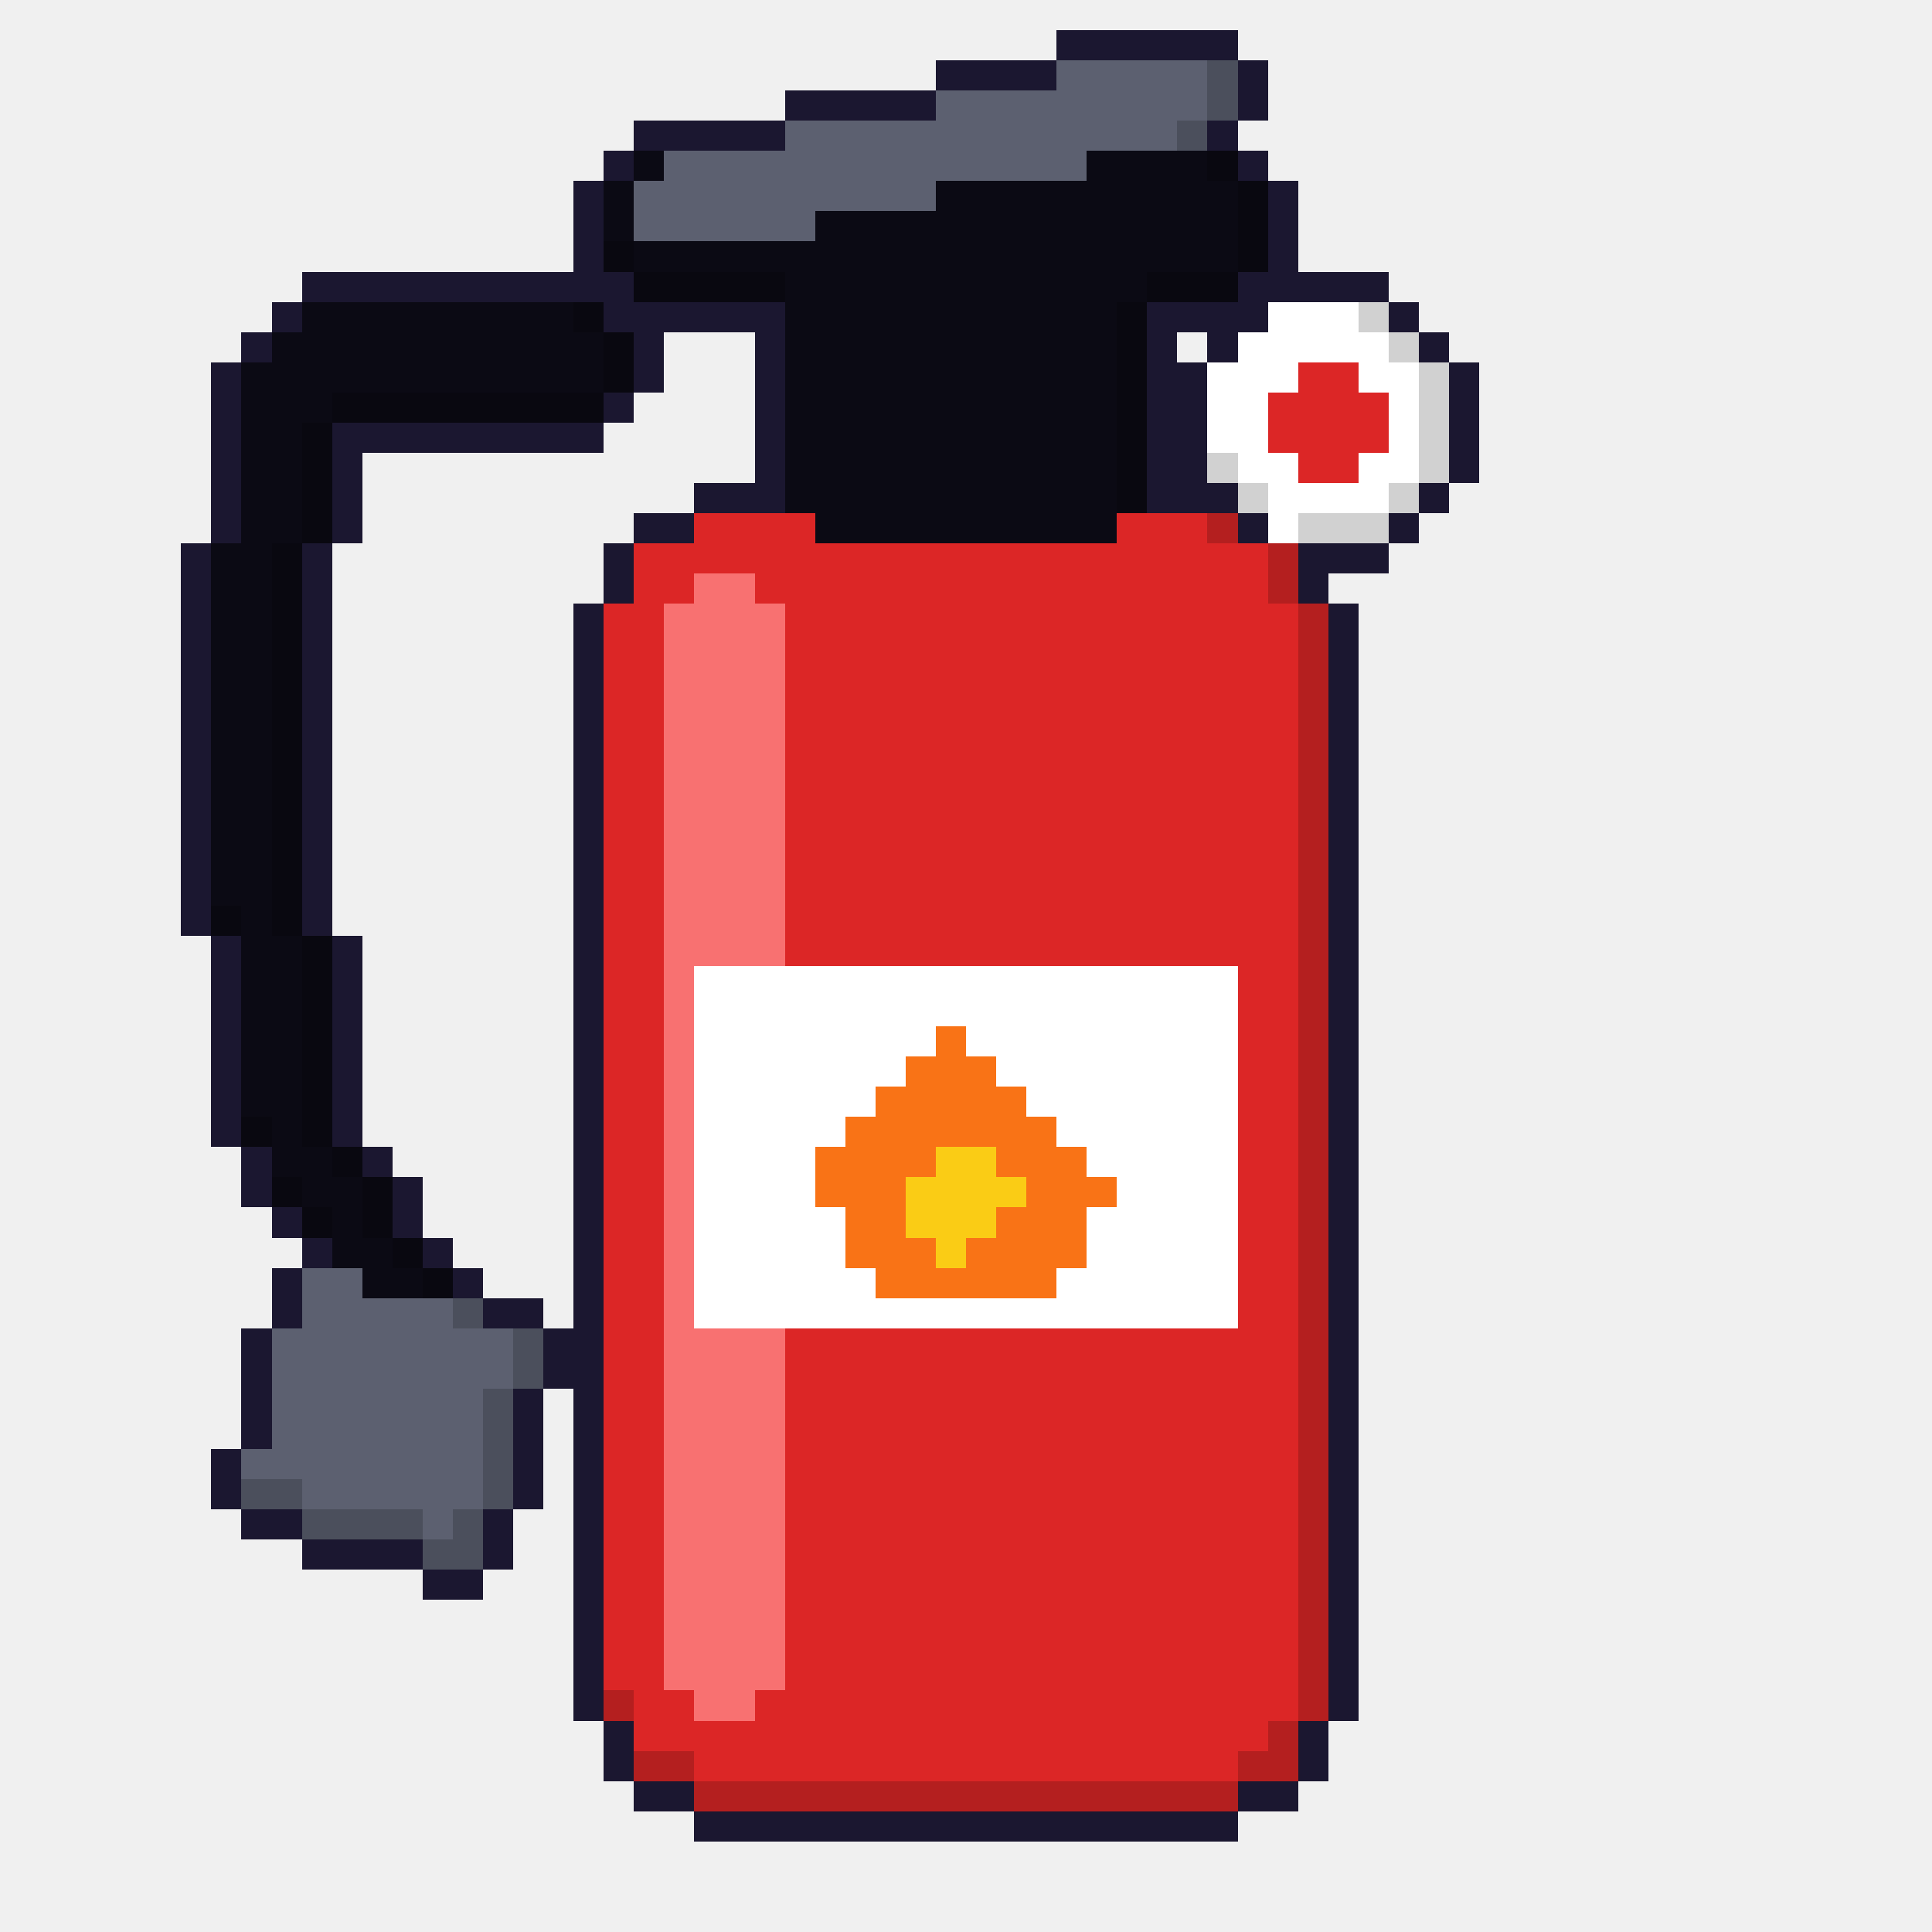
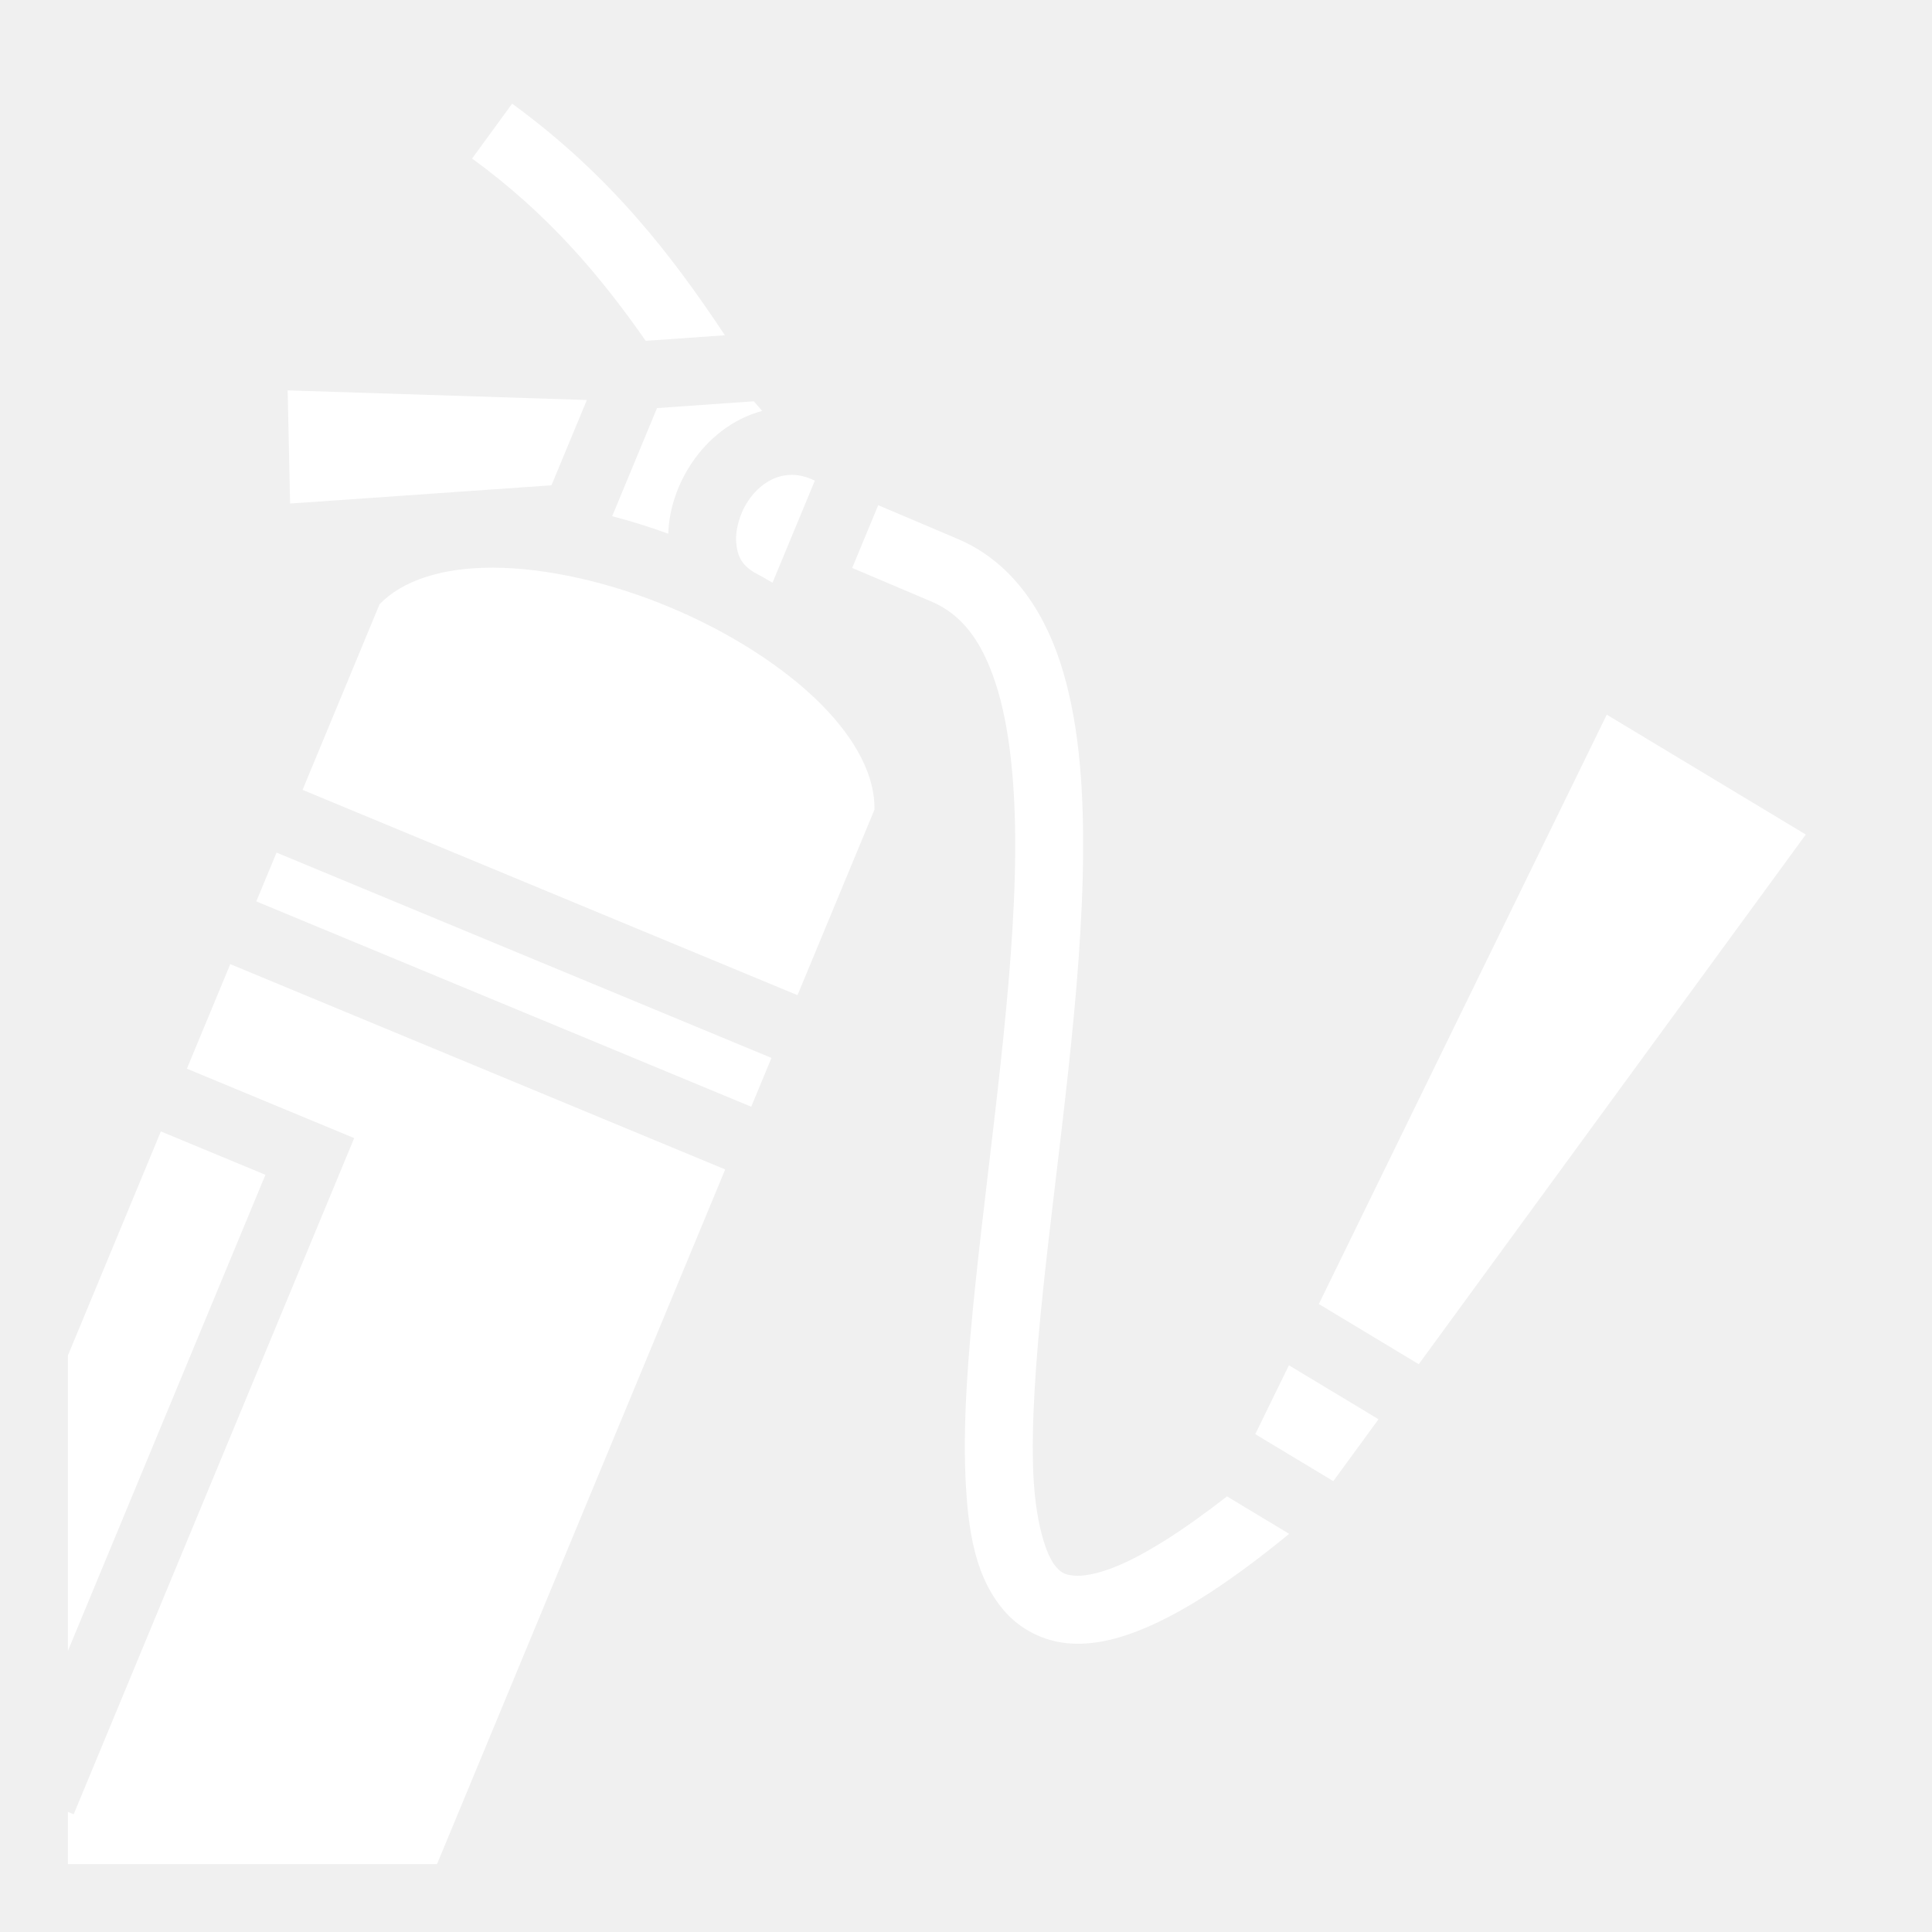
- <svg xmlns="http://www.w3.org/2000/svg" viewBox="0 0 64 64" shape-rendering="crispEdges">
-   <rect x="35" y="1" width="6" height="1" fill="#1b1730" />
-   <rect x="31" y="2" width="4" height="1" fill="#1b1730" />
-   <rect x="35" y="2" width="5" height="1" fill="#5c6070" />
-   <rect x="40" y="2" width="1" height="2" fill="#4b4f5c" />
-   <rect x="41" y="2" width="1" height="2" fill="#1b1730" />
-   <rect x="26" y="3" width="5" height="1" fill="#1b1730" />
-   <rect x="31" y="3" width="9" height="1" fill="#5c6070" />
-   <rect x="21" y="4" width="5" height="1" fill="#1b1730" />
-   <rect x="26" y="4" width="13" height="1" fill="#5c6070" />
-   <rect x="39" y="4" width="1" height="1" fill="#4b4f5c" />
-   <rect x="40" y="4" width="1" height="1" fill="#1b1730" />
-   <rect x="20" y="5" width="1" height="1" fill="#1b1730" />
-   <rect x="21" y="5" width="1" height="1" fill="#0b0a14" />
-   <rect x="22" y="5" width="14" height="1" fill="#5c6070" />
-   <rect x="36" y="5" width="4" height="1" fill="#0b0a14" />
-   <rect x="40" y="5" width="1" height="1" fill="#090810" />
-   <rect x="41" y="5" width="1" height="1" fill="#1b1730" />
-   <rect x="19" y="6" width="1" height="3" fill="#1b1730" />
-   <rect x="20" y="6" width="1" height="2" fill="#0b0a14" />
-   <rect x="21" y="6" width="10" height="1" fill="#5c6070" />
-   <rect x="31" y="6" width="10" height="1" fill="#0b0a14" />
-   <rect x="41" y="6" width="1" height="3" fill="#090810" />
-   <rect x="42" y="6" width="1" height="3" fill="#1b1730" />
-   <rect x="21" y="7" width="6" height="1" fill="#5c6070" />
-   <rect x="27" y="7" width="14" height="1" fill="#0b0a14" />
-   <rect x="20" y="8" width="1" height="1" fill="#090810" />
-   <rect x="21" y="8" width="20" height="1" fill="#0b0a14" />
-   <rect x="10" y="9" width="11" height="1" fill="#1b1730" />
-   <rect x="21" y="9" width="5" height="1" fill="#090810" />
-   <rect x="26" y="9" width="12" height="1" fill="#0b0a14" />
-   <rect x="38" y="9" width="3" height="1" fill="#090810" />
-   <rect x="41" y="9" width="5" height="1" fill="#1b1730" />
-   <rect x="9" y="10" width="1" height="1" fill="#1b1730" />
-   <rect x="10" y="10" width="9" height="1" fill="#0b0a14" />
-   <rect x="19" y="10" width="1" height="1" fill="#090810" />
-   <rect x="20" y="10" width="6" height="1" fill="#1b1730" />
-   <rect x="26" y="10" width="11" height="7" fill="#0b0a14" />
-   <rect x="37" y="10" width="1" height="7" fill="#090810" />
-   <rect x="38" y="10" width="4" height="1" fill="#1b1730" />
-   <rect x="42" y="10" width="3" height="1" fill="#ffffff" />
-   <rect x="45" y="10" width="1" height="1" fill="#d1d1d1" />
-   <rect x="46" y="10" width="1" height="1" fill="#1b1730" />
-   <rect x="8" y="11" width="1" height="1" fill="#1b1730" />
-   <rect x="9" y="11" width="11" height="1" fill="#0b0a14" />
-   <rect x="20" y="11" width="1" height="2" fill="#090810" />
-   <rect x="21" y="11" width="1" height="2" fill="#1b1730" />
-   <rect x="25" y="11" width="1" height="5" fill="#1b1730" />
-   <rect x="38" y="11" width="1" height="1" fill="#1b1730" />
-   <rect x="40" y="11" width="1" height="1" fill="#1b1730" />
-   <rect x="41" y="11" width="5" height="1" fill="#ffffff" />
-   <rect x="46" y="11" width="1" height="1" fill="#d1d1d1" />
-   <rect x="47" y="11" width="1" height="1" fill="#1b1730" />
-   <rect x="7" y="12" width="1" height="6" fill="#1b1730" />
-   <rect x="8" y="12" width="12" height="1" fill="#0b0a14" />
-   <rect x="38" y="12" width="2" height="4" fill="#1b1730" />
-   <rect x="40" y="12" width="3" height="1" fill="#ffffff" />
-   <rect x="43" y="12" width="2" height="1" fill="#dc2626" />
-   <rect x="45" y="12" width="2" height="1" fill="#ffffff" />
-   <rect x="47" y="12" width="1" height="4" fill="#d1d1d1" />
-   <rect x="48" y="12" width="1" height="4" fill="#1b1730" />
-   <rect x="8" y="13" width="3" height="1" fill="#0b0a14" />
-   <rect x="11" y="13" width="9" height="1" fill="#090810" />
-   <rect x="20" y="13" width="1" height="1" fill="#1b1730" />
-   <rect x="40" y="13" width="2" height="2" fill="#ffffff" />
-   <rect x="42" y="13" width="4" height="2" fill="#dc2626" />
-   <rect x="46" y="13" width="1" height="2" fill="#ffffff" />
-   <rect x="8" y="14" width="2" height="4" fill="#0b0a14" />
-   <rect x="10" y="14" width="1" height="4" fill="#090810" />
-   <rect x="11" y="14" width="9" height="1" fill="#1b1730" />
-   <rect x="11" y="15" width="1" height="3" fill="#1b1730" />
-   <rect x="40" y="15" width="1" height="1" fill="#d1d1d1" />
-   <rect x="41" y="15" width="2" height="1" fill="#ffffff" />
-   <rect x="43" y="15" width="2" height="1" fill="#dc2626" />
-   <rect x="45" y="15" width="2" height="1" fill="#ffffff" />
-   <rect x="23" y="16" width="3" height="1" fill="#1b1730" />
-   <rect x="38" y="16" width="3" height="1" fill="#1b1730" />
-   <rect x="41" y="16" width="1" height="1" fill="#d1d1d1" />
-   <rect x="42" y="16" width="4" height="1" fill="#ffffff" />
-   <rect x="46" y="16" width="1" height="1" fill="#d1d1d1" />
-   <rect x="47" y="16" width="1" height="1" fill="#1b1730" />
-   <rect x="21" y="17" width="2" height="1" fill="#1b1730" />
-   <rect x="23" y="17" width="4" height="1" fill="#dc2626" />
-   <rect x="27" y="17" width="10" height="1" fill="#0b0a14" />
-   <rect x="37" y="17" width="3" height="1" fill="#dc2626" />
-   <rect x="40" y="17" width="1" height="1" fill="#b41f1f" />
-   <rect x="41" y="17" width="1" height="1" fill="#1b1730" />
-   <rect x="42" y="17" width="1" height="1" fill="#ffffff" />
-   <rect x="43" y="17" width="3" height="1" fill="#d1d1d1" />
-   <rect x="46" y="17" width="1" height="1" fill="#1b1730" />
-   <rect x="6" y="18" width="1" height="13" fill="#1b1730" />
-   <rect x="7" y="18" width="2" height="12" fill="#0b0a14" />
-   <rect x="9" y="18" width="1" height="13" fill="#090810" />
-   <rect x="10" y="18" width="1" height="13" fill="#1b1730" />
-   <rect x="20" y="18" width="1" height="2" fill="#1b1730" />
-   <rect x="21" y="18" width="21" height="1" fill="#dc2626" />
-   <rect x="42" y="18" width="1" height="2" fill="#b41f1f" />
-   <rect x="43" y="18" width="3" height="1" fill="#1b1730" />
-   <rect x="21" y="19" width="2" height="1" fill="#dc2626" />
-   <rect x="23" y="19" width="2" height="1" fill="#f87171" />
-   <rect x="25" y="19" width="17" height="1" fill="#dc2626" />
-   <rect x="43" y="19" width="1" height="1" fill="#1b1730" />
-   <rect x="19" y="20" width="1" height="24" fill="#1b1730" />
-   <rect x="20" y="20" width="2" height="36" fill="#dc2626" />
-   <rect x="22" y="20" width="4" height="12" fill="#f87171" />
-   <rect x="26" y="20" width="17" height="12" fill="#dc2626" />
-   <rect x="43" y="20" width="1" height="37" fill="#b41f1f" />
-   <rect x="44" y="20" width="1" height="37" fill="#1b1730" />
-   <rect x="7" y="30" width="1" height="1" fill="#090810" />
-   <rect x="8" y="30" width="1" height="1" fill="#0b0a14" />
-   <rect x="7" y="31" width="1" height="7" fill="#1b1730" />
-   <rect x="8" y="31" width="2" height="6" fill="#0b0a14" />
-   <rect x="10" y="31" width="1" height="7" fill="#090810" />
-   <rect x="11" y="31" width="1" height="7" fill="#1b1730" />
-   <rect x="22" y="32" width="1" height="12" fill="#f87171" />
-   <rect x="23" y="32" width="18" height="2" fill="#ffffff" />
-   <rect x="41" y="32" width="2" height="12" fill="#dc2626" />
-   <rect x="23" y="34" width="8" height="1" fill="#ffffff" />
-   <rect x="31" y="34" width="1" height="1" fill="#f97316" />
-   <rect x="32" y="34" width="9" height="1" fill="#ffffff" />
-   <rect x="23" y="35" width="7" height="1" fill="#ffffff" />
-   <rect x="30" y="35" width="3" height="1" fill="#f97316" />
-   <rect x="33" y="35" width="8" height="1" fill="#ffffff" />
-   <rect x="23" y="36" width="6" height="1" fill="#ffffff" />
-   <rect x="29" y="36" width="5" height="1" fill="#f97316" />
-   <rect x="34" y="36" width="7" height="1" fill="#ffffff" />
-   <rect x="8" y="37" width="1" height="1" fill="#090810" />
-   <rect x="9" y="37" width="1" height="1" fill="#0b0a14" />
-   <rect x="23" y="37" width="5" height="1" fill="#ffffff" />
-   <rect x="28" y="37" width="7" height="1" fill="#f97316" />
-   <rect x="35" y="37" width="6" height="1" fill="#ffffff" />
-   <rect x="8" y="38" width="1" height="2" fill="#1b1730" />
-   <rect x="9" y="38" width="2" height="1" fill="#0b0a14" />
-   <rect x="11" y="38" width="1" height="1" fill="#090810" />
-   <rect x="12" y="38" width="1" height="1" fill="#1b1730" />
-   <rect x="23" y="38" width="4" height="2" fill="#ffffff" />
-   <rect x="27" y="38" width="4" height="1" fill="#f97316" />
-   <rect x="31" y="38" width="2" height="1" fill="#facc15" />
-   <rect x="33" y="38" width="3" height="1" fill="#f97316" />
-   <rect x="36" y="38" width="5" height="1" fill="#ffffff" />
-   <rect x="9" y="39" width="1" height="1" fill="#090810" />
-   <rect x="10" y="39" width="2" height="1" fill="#0b0a14" />
-   <rect x="12" y="39" width="1" height="2" fill="#090810" />
-   <rect x="13" y="39" width="1" height="2" fill="#1b1730" />
-   <rect x="27" y="39" width="3" height="1" fill="#f97316" />
-   <rect x="30" y="39" width="4" height="1" fill="#facc15" />
-   <rect x="34" y="39" width="3" height="1" fill="#f97316" />
-   <rect x="37" y="39" width="4" height="1" fill="#ffffff" />
-   <rect x="9" y="40" width="1" height="1" fill="#1b1730" />
-   <rect x="10" y="40" width="1" height="1" fill="#090810" />
-   <rect x="11" y="40" width="1" height="1" fill="#0b0a14" />
-   <rect x="23" y="40" width="5" height="2" fill="#ffffff" />
-   <rect x="28" y="40" width="2" height="1" fill="#f97316" />
-   <rect x="30" y="40" width="3" height="1" fill="#facc15" />
-   <rect x="33" y="40" width="3" height="1" fill="#f97316" />
-   <rect x="36" y="40" width="5" height="2" fill="#ffffff" />
-   <rect x="10" y="41" width="1" height="1" fill="#1b1730" />
-   <rect x="11" y="41" width="2" height="1" fill="#0b0a14" />
-   <rect x="13" y="41" width="1" height="1" fill="#090810" />
-   <rect x="14" y="41" width="1" height="1" fill="#1b1730" />
-   <rect x="28" y="41" width="3" height="1" fill="#f97316" />
-   <rect x="31" y="41" width="1" height="1" fill="#facc15" />
-   <rect x="32" y="41" width="4" height="1" fill="#f97316" />
-   <rect x="9" y="42" width="1" height="2" fill="#1b1730" />
-   <rect x="10" y="42" width="2" height="1" fill="#5c6070" />
-   <rect x="12" y="42" width="2" height="1" fill="#0b0a14" />
-   <rect x="14" y="42" width="1" height="1" fill="#090810" />
-   <rect x="15" y="42" width="1" height="1" fill="#1b1730" />
-   <rect x="23" y="42" width="6" height="1" fill="#ffffff" />
-   <rect x="29" y="42" width="6" height="1" fill="#f97316" />
-   <rect x="35" y="42" width="6" height="1" fill="#ffffff" />
-   <rect x="10" y="43" width="5" height="1" fill="#5c6070" />
-   <rect x="15" y="43" width="1" height="1" fill="#4b4f5c" />
-   <rect x="16" y="43" width="2" height="1" fill="#1b1730" />
-   <rect x="23" y="43" width="18" height="1" fill="#ffffff" />
-   <rect x="8" y="44" width="1" height="4" fill="#1b1730" />
-   <rect x="9" y="44" width="8" height="2" fill="#5c6070" />
-   <rect x="17" y="44" width="1" height="2" fill="#4b4f5c" />
-   <rect x="18" y="44" width="2" height="2" fill="#1b1730" />
-   <rect x="22" y="44" width="4" height="12" fill="#f87171" />
-   <rect x="26" y="44" width="17" height="12" fill="#dc2626" />
-   <rect x="9" y="46" width="7" height="2" fill="#5c6070" />
-   <rect x="16" y="46" width="1" height="4" fill="#4b4f5c" />
-   <rect x="17" y="46" width="1" height="4" fill="#1b1730" />
-   <rect x="19" y="46" width="1" height="11" fill="#1b1730" />
-   <rect x="7" y="48" width="1" height="2" fill="#1b1730" />
-   <rect x="8" y="48" width="8" height="1" fill="#5c6070" />
-   <rect x="8" y="49" width="2" height="1" fill="#4b4f5c" />
-   <rect x="10" y="49" width="6" height="1" fill="#5c6070" />
-   <rect x="8" y="50" width="2" height="1" fill="#1b1730" />
-   <rect x="10" y="50" width="4" height="1" fill="#4b4f5c" />
-   <rect x="14" y="50" width="1" height="1" fill="#5c6070" />
-   <rect x="15" y="50" width="1" height="1" fill="#4b4f5c" />
-   <rect x="16" y="50" width="1" height="2" fill="#1b1730" />
-   <rect x="10" y="51" width="4" height="1" fill="#1b1730" />
-   <rect x="14" y="51" width="2" height="1" fill="#4b4f5c" />
-   <rect x="14" y="52" width="2" height="1" fill="#1b1730" />
-   <rect x="20" y="56" width="1" height="1" fill="#b41f1f" />
-   <rect x="21" y="56" width="2" height="1" fill="#dc2626" />
-   <rect x="23" y="56" width="2" height="1" fill="#f87171" />
-   <rect x="25" y="56" width="18" height="1" fill="#dc2626" />
-   <rect x="20" y="57" width="1" height="2" fill="#1b1730" />
-   <rect x="21" y="57" width="21" height="1" fill="#dc2626" />
-   <rect x="42" y="57" width="1" height="1" fill="#b41f1f" />
-   <rect x="43" y="57" width="1" height="2" fill="#1b1730" />
-   <rect x="21" y="58" width="2" height="1" fill="#b41f1f" />
-   <rect x="23" y="58" width="18" height="1" fill="#dc2626" />
-   <rect x="41" y="58" width="2" height="1" fill="#b41f1f" />
-   <rect x="21" y="59" width="2" height="1" fill="#1b1730" />
-   <rect x="23" y="59" width="18" height="1" fill="#b41f1f" />
-   <rect x="41" y="59" width="2" height="1" fill="#1b1730" />
-   <rect x="23" y="60" width="18" height="1" fill="#1b1730" />
+ <svg xmlns="http://www.w3.org/2000/svg" viewBox="0 0 512 512">
+   <path fill="#ffffff" d="M135.72 27.47l-10.609 14.54c20.374 14.867 34.059 31.213 46.008 48.312l20.98-1.48c-13.992-21.06-30.188-42.259-56.378-61.371zm-59.488 75.985l.645 29.988 69.268-4.836 9.376-22.6-79.289-2.552zm123.538 2.893l-25.653 1.808-11.883 28.645a163.104 163.104 0 0 1 14.856 4.637c.249-6.83 2.59-13.402 6.43-19.018 4.246-6.21 10.56-11.397 18.459-13.524l-2.21-2.548zm10.324 19.498c-.95-.018-1.841.081-2.692.252-3.401.682-6.657 3.02-9.023 6.48-2.366 3.46-3.558 7.866-3.268 11.313.283 3.356 1.376 5.674 4.545 7.672 1.714.925 3.4 1.882 5.067 2.863l11.22-27.047c-2.203-1.073-4.123-1.5-5.85-1.533zm22.64 8.037l-6.898 16.627 20.932 8.877c8.02 3.402 13.324 10.249 17.068 21.662 3.744 11.413 5.298 26.912 5.205 44.412-.186 35-6.696 77.83-10.578 115.127-1.941 18.649-3.238 35.919-2.611 50.61.626 14.69 2.625 27.223 10.71 36.171 4.043 4.474 9.955 7.515 16.295 8.108 6.34.593 12.92-.86 20.043-3.805 10.923-4.516 23.474-12.68 38.745-25.186l-16.479-9.925c-12.173 9.487-21.913 15.487-29.143 18.476-5.35 2.212-9.185 2.733-11.49 2.518-2.304-.216-3.269-.765-4.615-2.254-2.692-2.98-5.528-11.875-6.082-24.87-.554-12.994.623-29.669 2.53-47.98 3.81-36.622 10.478-79.777 10.675-116.894.098-18.559-1.356-35.65-6.103-50.12-4.748-14.47-13.42-26.8-27.143-32.62l-21.06-8.934zm-102.203 16.553c-13.51-.013-23.874 3.42-29.945 9.699L80.182 209.32l131.162 54.412 20.404-49.185c.156-8.732-4.732-18.492-14.283-28.047-9.983-9.987-24.579-19.2-40.281-25.715-15.703-6.514-32.532-10.337-46.653-10.35zm295.276 38.957l-76.301 156.183 26.478 15.95 102.567-140.364-52.744-31.77zM73.285 225.947L67.92 238.88l131.16 54.412 5.365-12.932-131.16-54.412zm-12.262 29.557l-11.496 27.71 44.336 18.393L19.525 480.8 18 480.166V494h97.816l76.368-184.084-131.16-54.412zM42.63 299.84L18 359.209v78.293l52.34-126.166-27.711-11.496zm298.945 61.973l-8.916 18.248 20.68 12.455 11.982-16.399-23.746-14.305z" />
</svg>
